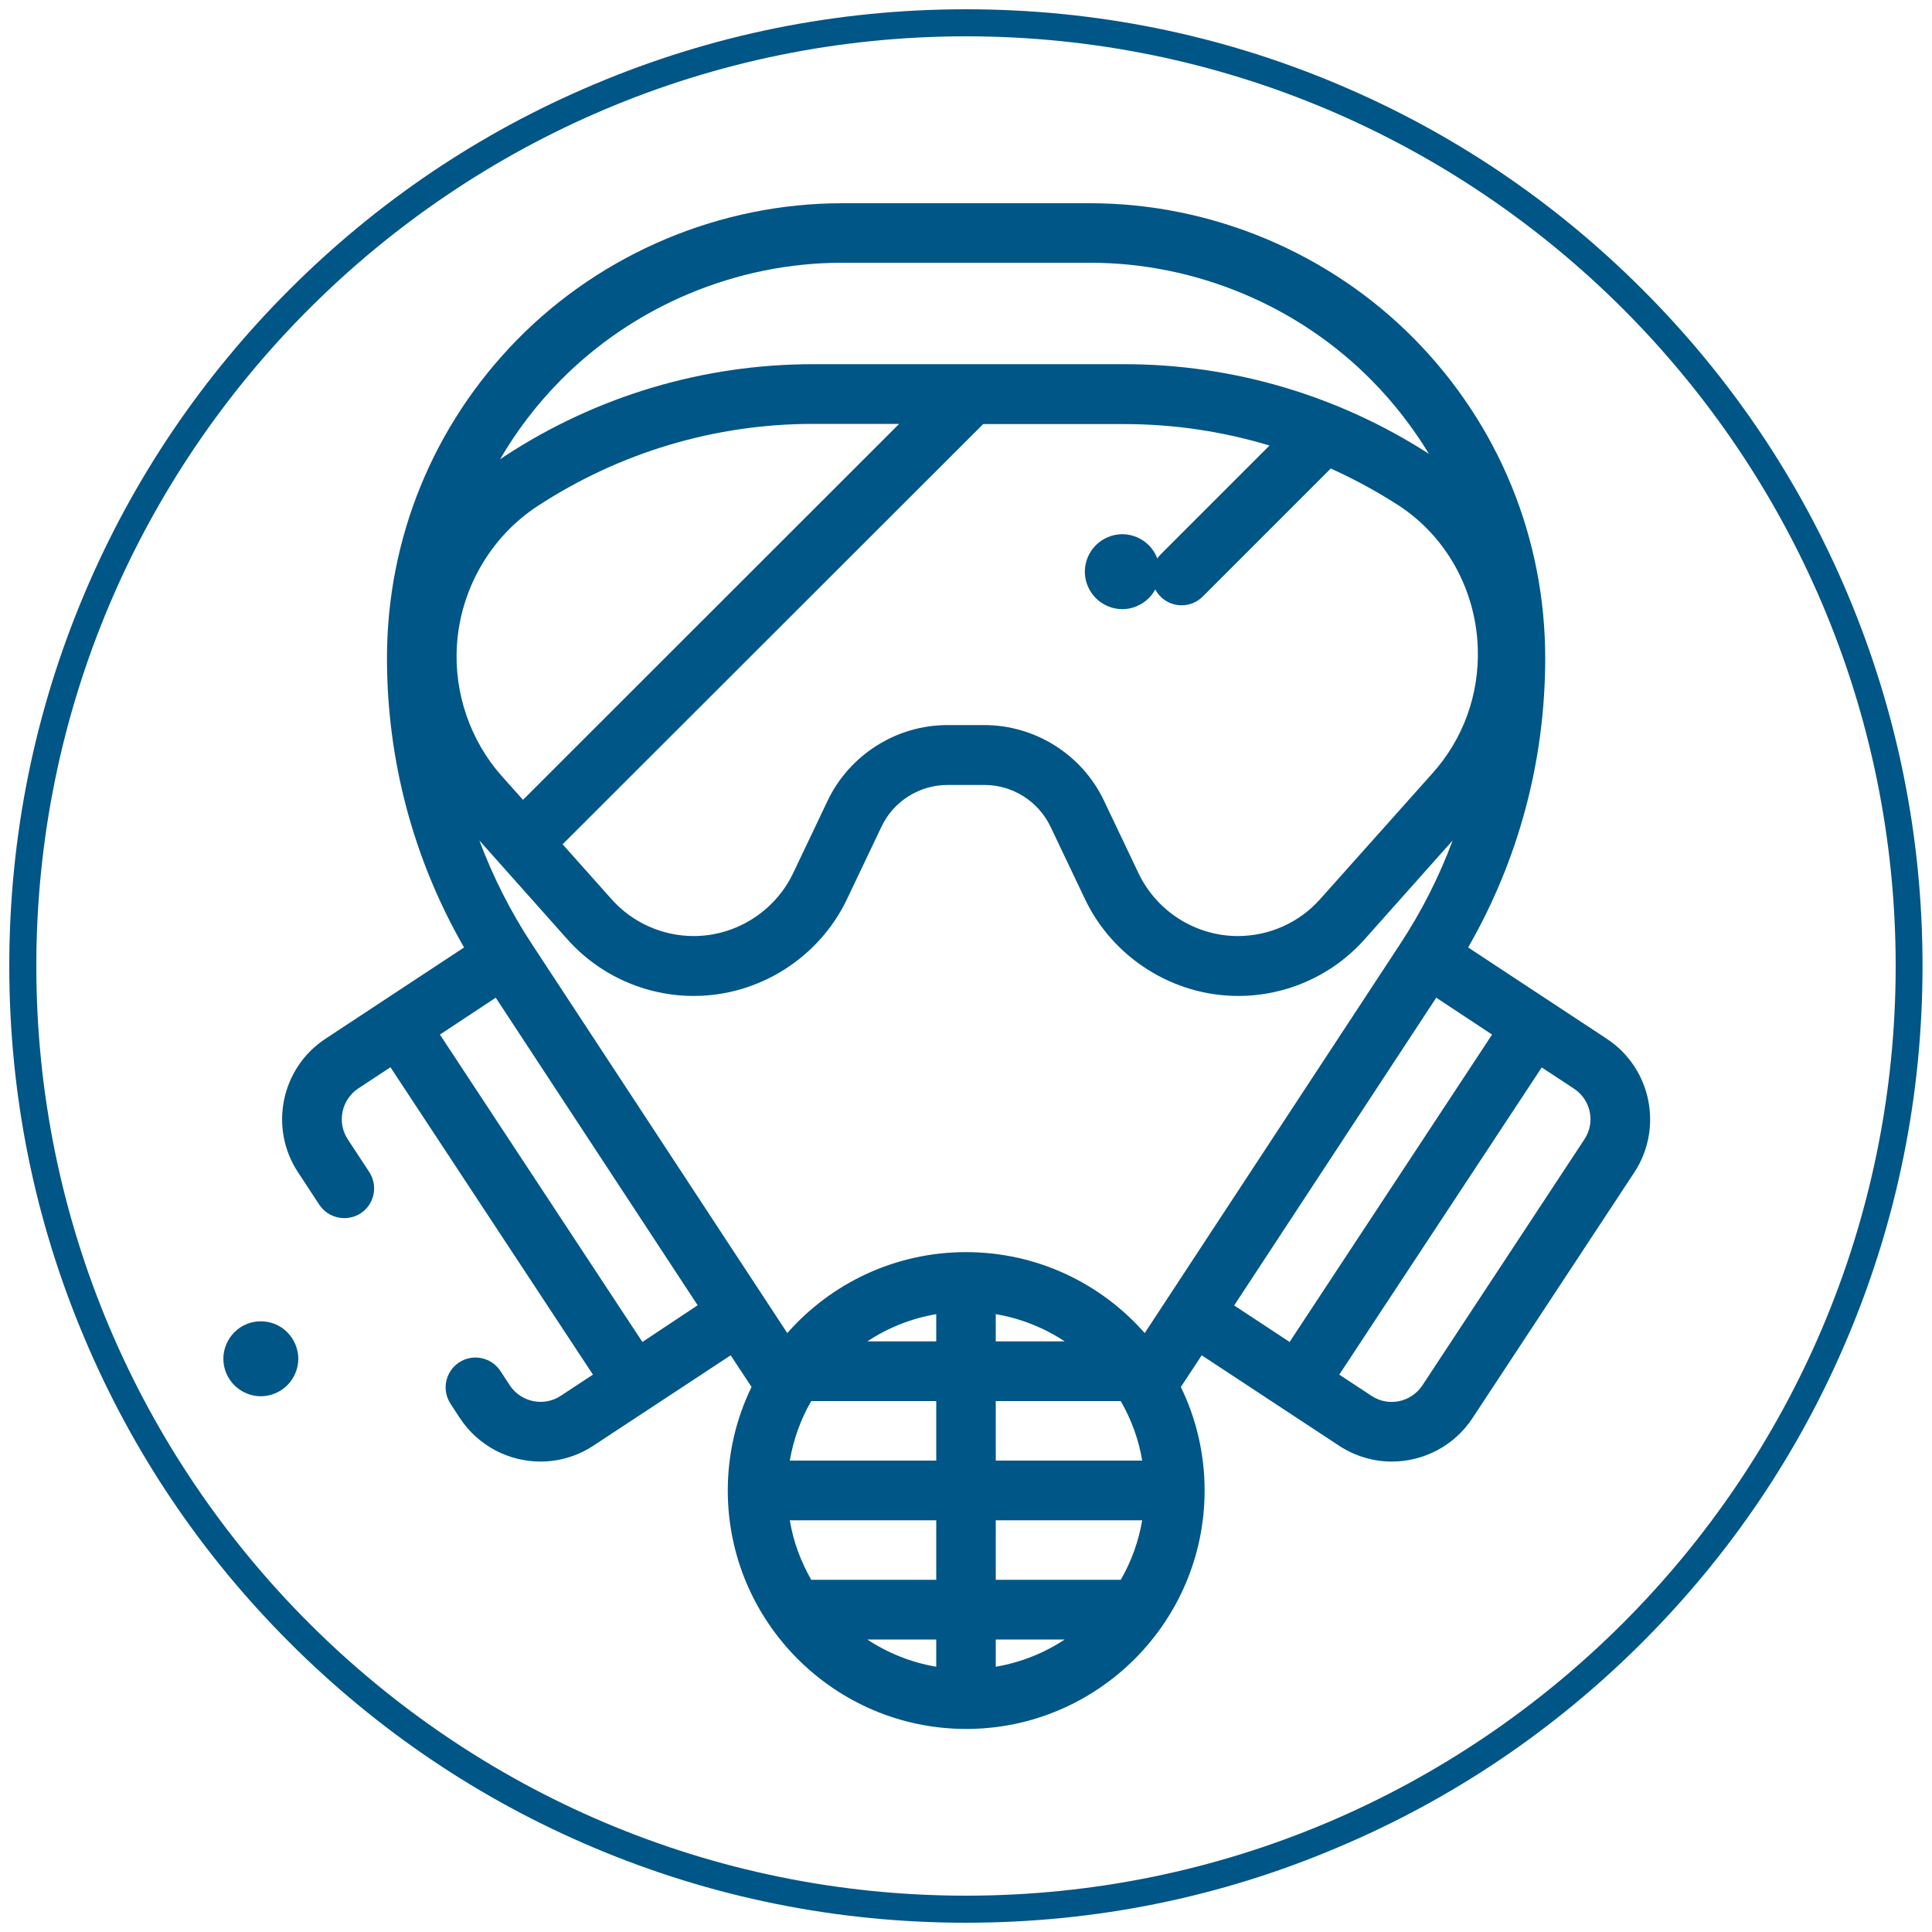
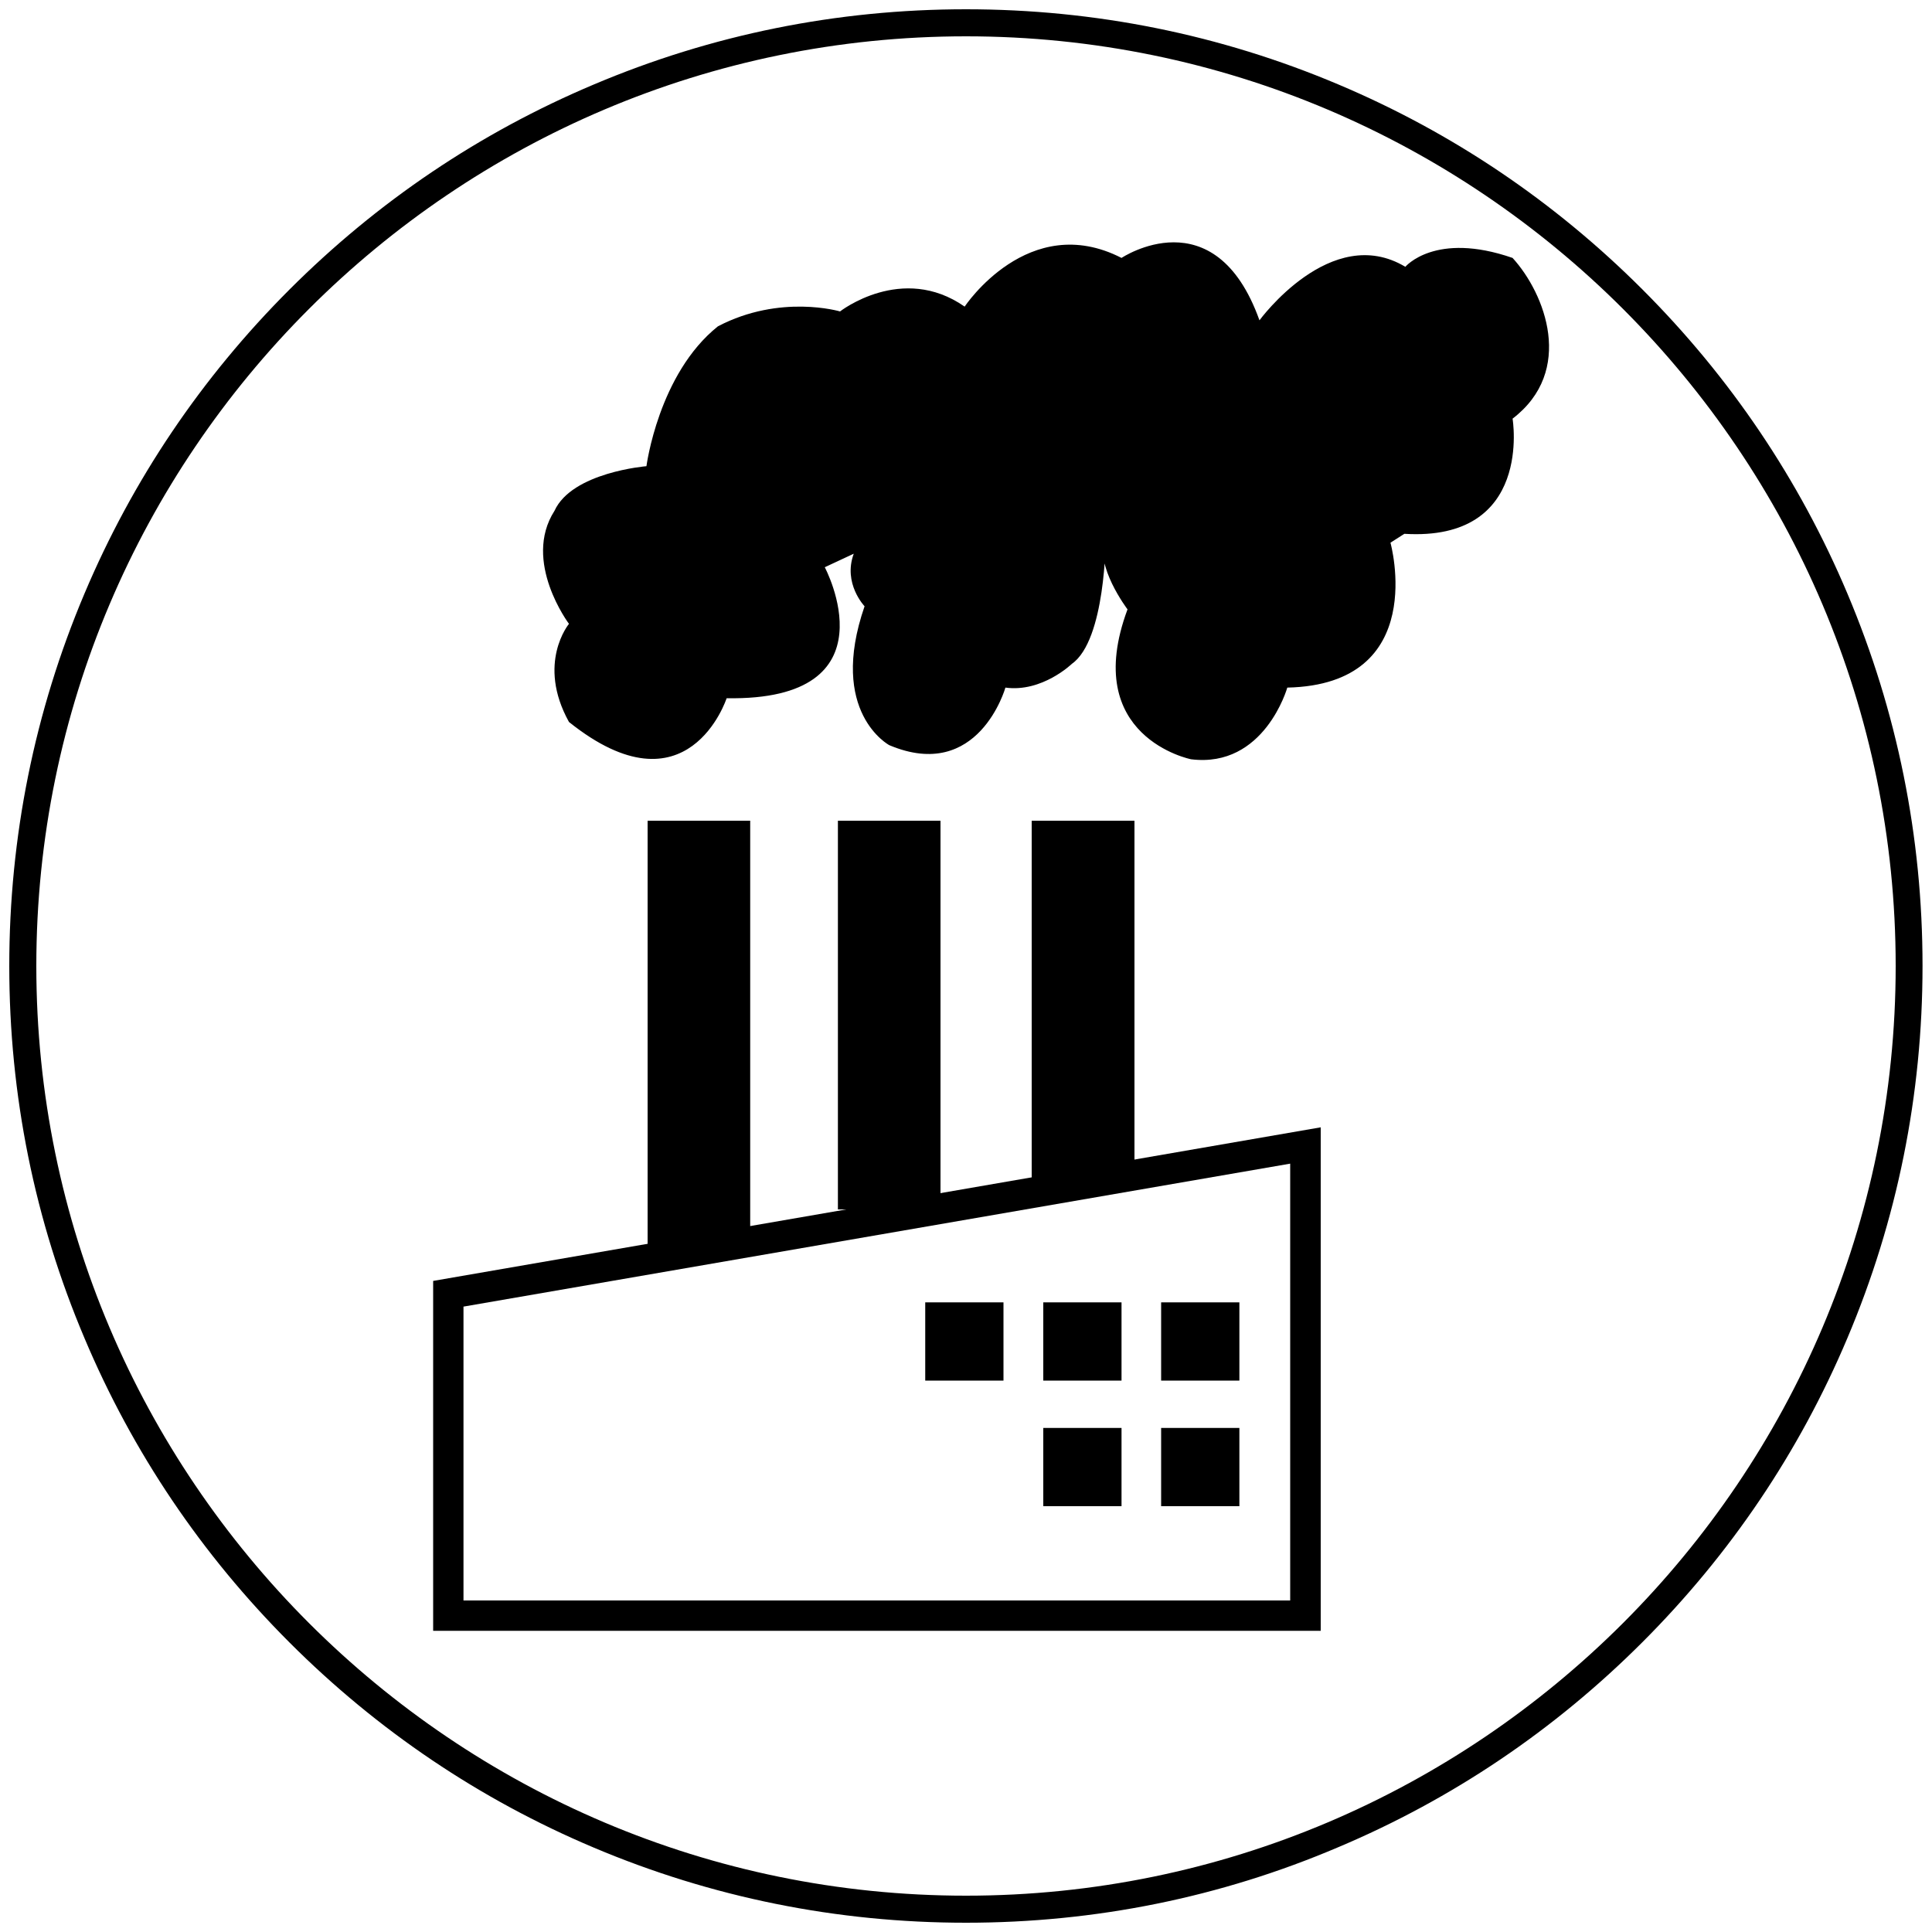
<svg xmlns="http://www.w3.org/2000/svg" version="1.1" id="Layer_1" x="0px" y="0px" viewBox="0 0 1000 1000" style="enable-background:new 0 0 1000 1000;" xml:space="preserve">
  <style type="text/css">
- 	.st0{fill:#005686;}
+ 	.st0{display:none;}
+ 	.st1{display:inline;}
</style>
-   <path class="st0" d="M831.7,537.7l-71.8-47.3c26.2-45.5,39.9-96.9,39.9-149.7c0-62.1-24-120.7-67.5-165  c-44-44.8-105.2-70.5-168-70.5H435.8c-62.8,0-124,25.7-168,70.5c-43.5,44.3-67.5,102.9-67.5,165c0,52.8,13.7,104.2,39.9,149.7  l-71.8,47.3c-22.9,15.1-29.3,46-14.2,69l11.1,16.9c3,4.5,7.9,6.9,12.9,6.9c2.9,0,5.9-0.8,8.5-2.5c7.1-4.7,9.1-14.2,4.4-21.4  l-11.1-16.9c-5.7-8.7-3.3-20.5,5.4-26.3l16.7-11l104.8,159.1l-16.7,11c-8.7,5.7-20.5,3.3-26.3-5.4l-4.9-7.5  c-4.7-7.1-14.3-9.1-21.4-4.4c-7.1,4.7-9.1,14.2-4.4,21.4l4.9,7.5c9.6,14.5,25.5,22.4,41.7,22.4c9.4,0,18.9-2.7,27.3-8.2l71.1-46.8  l10.8,16.4c-7.9,16.2-12.3,34.4-12.3,53.6c0,68,55.4,123.4,123.4,123.4s123.4-55.4,123.4-123.4c0-19.2-4.4-37.4-12.3-53.6l10.8-16.4  l71.1,46.8c8.4,5.5,17.9,8.2,27.3,8.2c16.2,0,32.1-7.9,41.7-22.4l83.9-127.4C861,583.7,854.6,552.8,831.7,537.7z M236.5,333.9  c1.9-29.1,17.4-55.9,41.5-71.8c42.6-27.9,92-42.7,142.9-42.7h44.5L270.7,414l-10.9-12.2C243.4,383.4,234.9,358.6,236.5,333.9z   M508.9,219.5h73c25.7,0,51,3.8,75.2,11.1l-56.4,56.4c-6,6-6,15.8,0,21.8c3,3,7,4.5,10.9,4.5c3.9,0,7.9-1.5,10.9-4.5l66.3-66.3  c12,5.4,23.6,11.7,34.8,18.9c24.9,16.1,40.3,43.8,41.3,74.1c0.8,23.9-7.5,47-23.5,64.8l-58.2,65.2c-10.8,12.1-26.3,19-42.5,19  c-21.9,0-42-12.8-51.4-32.5l-17.9-37.6c-11.3-23.8-35.6-39.1-61.9-39.1h-19.2c-26.3,0-50.6,15.4-61.9,39.1l-17.9,37.6  c-9.4,19.7-29.6,32.5-51.4,32.5c-16.2,0-31.7-6.9-42.5-19l-25.4-28.5L508.9,219.5z M289.8,197.2c38.2-38.9,91.4-61.2,146-61.2h128.5  c54.6,0,107.8,22.3,146,61.2c11.3,11.5,21.1,24.2,29.3,37.7c-47.1-30.3-101.6-46.4-157.7-46.4h-161c-56.9,0-112.2,16.5-159.8,47.7  c-0.8,0.5-1.6,1.1-2.3,1.6C267.2,223.3,277.6,209.6,289.8,197.2z M332.5,694.6L227.7,535.5l28.9-19.1l104.5,159.2L332.5,694.6z   M484.6,725.2V756h-75.8c1.9-11.1,5.7-21.5,11.1-30.8H484.6z M580.1,725.2c5.4,9.4,9.3,19.8,11.1,30.8h-75.8v-30.8H580.1z   M419.9,817.7c-5.4-9.4-9.3-19.8-11.1-30.8h75.8v30.8H419.9z M484.6,848.6v14.1c-13-2.2-25.1-7.1-35.7-14.1H484.6z M515.4,848.6  h35.7c-10.6,7-22.7,11.9-35.7,14.1V848.6z M515.4,817.7v-30.8h75.8c-1.9,11.1-5.7,21.5-11.1,30.8H515.4z M515.4,694.3v-14.1  c13,2.2,25.1,7.1,35.7,14.1H515.4z M484.6,694.3h-35.7c10.6-7,22.7-11.9,35.7-14.1V694.3z M500,648.1c-36.8,0-69.9,16.2-92.5,41.9  L275.4,488.8c-11.2-17-20.3-35.1-27.3-53.8l45.5,51.1c16.6,18.7,40.5,29.4,65.5,29.4c33.7,0,64.8-19.7,79.3-50.1l17.9-37.6  c6.2-13.1,19.6-21.5,34.1-21.5h19.2c14.5,0,27.8,8.4,34.1,21.5l17.9,37.6c14.5,30.4,45.6,50.1,79.3,50.1c25,0,48.9-10.7,65.5-29.4  l45.5-51.1c-7,18.8-16.1,36.8-27.3,53.8L592.5,690C569.9,664.3,536.8,648.1,500,648.1z M743.4,516.4l28.9,19.1L667.5,694.6  l-28.7-18.9L743.4,516.4z M820.1,589.7l-83.9,127.4c-5.8,8.7-17.5,11.2-26.3,5.4l-16.7-11L798,552.5l16.7,11  C823.4,569.2,825.9,581,820.1,589.7z" />
-   <path class="st0" d="M135,683.9c-5.1,0-10.1,2-13.7,5.7c-3.6,3.6-5.7,8.6-5.7,13.7c0,5.1,2.1,10.1,5.7,13.7  c3.6,3.6,8.6,5.7,13.7,5.7s10.1-2.1,13.7-5.7c3.6-3.6,5.7-8.6,5.7-13.7c0-5.1-2.1-10.1-5.7-13.7C145.1,685.9,140.1,683.9,135,683.9z  " />
-   <path class="st0" d="M580.9,315.3c5.1,0,10.1-2.1,13.7-5.7s5.7-8.6,5.7-13.7c0-5.1-2.1-10.1-5.7-13.7c-3.6-3.6-8.6-5.7-13.7-5.7  s-10.1,2.1-13.7,5.7c-3.6,3.6-5.7,8.6-5.7,13.7c0,5.1,2.1,10.1,5.7,13.7S575.8,315.3,580.9,315.3z" />
-   <path class="st0" d="M500,995.2c-66.8,0-131.7-13.1-192.7-38.9c-59-24.9-111.9-60.6-157.4-106.1c-45.5-45.5-81.2-98.4-106.1-157.4  C17.9,631.7,4.8,566.8,4.8,500s13.1-131.7,38.9-192.7c24.9-59,60.6-111.9,106.1-157.4s98.4-81.2,157.4-106.1  C368.3,17.9,433.2,4.8,500,4.8c66.8,0,131.7,13.1,192.7,38.9c59,24.9,111.9,60.6,157.4,106.1c45.5,45.5,81.2,98.4,106.1,157.4  c25.8,61.1,38.9,125.9,38.9,192.7s-13.1,131.7-38.9,192.7c-24.9,59-60.6,111.9-106.1,157.4c-45.5,45.5-98.4,81.2-157.4,106.1  C631.7,982.1,566.8,995.2,500,995.2z M500,18.8C234.7,18.8,18.8,234.7,18.8,500c0,265.3,215.9,481.2,481.2,481.2  S981.2,765.3,981.2,500C981.2,234.7,765.3,18.8,500,18.8z" />
+   <path d="M500,995.2c-66.8,0-131.7-13.1-192.7-38.9c-59-24.9-111.9-60.6-157.4-106.1c-45.5-45.5-81.2-98.4-106.1-157.4  C17.9,631.7,4.8,566.8,4.8,500s13.1-131.7,38.9-192.7c24.9-59,60.6-111.9,106.1-157.4s98.4-81.2,157.4-106.1  C368.3,17.9,433.2,4.8,500,4.8c66.8,0,131.7,13.1,192.7,38.9c59,24.9,111.9,60.6,157.4,106.1c45.5,45.5,81.2,98.4,106.1,157.4  c25.8,61.1,38.9,125.9,38.9,192.7s-13.1,131.7-38.9,192.7c-24.9,59-60.6,111.9-106.1,157.4c-45.5,45.5-98.4,81.2-157.4,106.1  C631.7,982.1,566.8,995.2,500,995.2z M500,18.8C234.7,18.8,18.8,234.7,18.8,500c0,265.3,215.9,481.2,481.2,481.2  S981.2,765.3,981.2,500C981.2,234.7,765.3,18.8,500,18.8z" />
+   <g>
+     <path d="M683.6,844.1H224.2V663l459.4-79.5V844.1z M239.9,828.4h427.9V602.3l-427.9,74V828.4z" />
+     <rect x="433.7" y="424.8" width="53.1" height="201.2" />
+     <rect x="335.2" y="424.8" width="53.1" height="220.9" />
+     <polygon points="587.2,606.3 534,614.2 534,424.8 587.2,424.8  " />
+     <rect x="478.9" y="674.1" width="40.5" height="40.5" />
+     <rect x="540" y="674.1" width="40.5" height="40.5" />
+     <rect x="601" y="674.1" width="40.5" height="40.5" />
+     <rect x="601" y="739.1" width="40.5" height="40.5" />
+     <rect x="540" y="739.1" width="40.5" height="40.5" />
+     <path d="M426.9,293.6c0,0,37,69.3-50.8,67.8c0,0-20,61.6-81.6,12.3c-16.9-30.5,0-50.8,0-50.8s-24.3-32.3-7.5-58.5   c9.1-20,47.6-23.1,47.6-23.1s6.2-47.8,37-72.4c32.3-16.9,63.2-7.7,63.2-7.7s32.1-25.1,64.5-2.5c0,0,33-49.9,81.2-25.2   c0,0,48.3-32.3,71.4,32.3c0,0,37-50.8,75.5-27.7c0,0,15.4-18.5,55.5-4.6c16.9,18.5,32.3,58.5,0,83.2c0,0,10.8,63.7-56,59.6   l-7.2,4.6c0,0,20.5,73.4-53.4,75c0,0-11.8,41.8-49.8,37.1c0,0-57.5-11.4-32.9-77.6c0,0-17.5-23.1-11.3-36.5c0,0,0,52.4-17.5,64.7   c0,0-15.4,14.9-34.4,12.3c0,0-13.9,49.3-60.1,29.8c0,0-31.8-16.9-12.8-71.9c0,0-11.3-11.8-5.6-27.2L426.9,293.6z" />
+   </g>
</svg>
